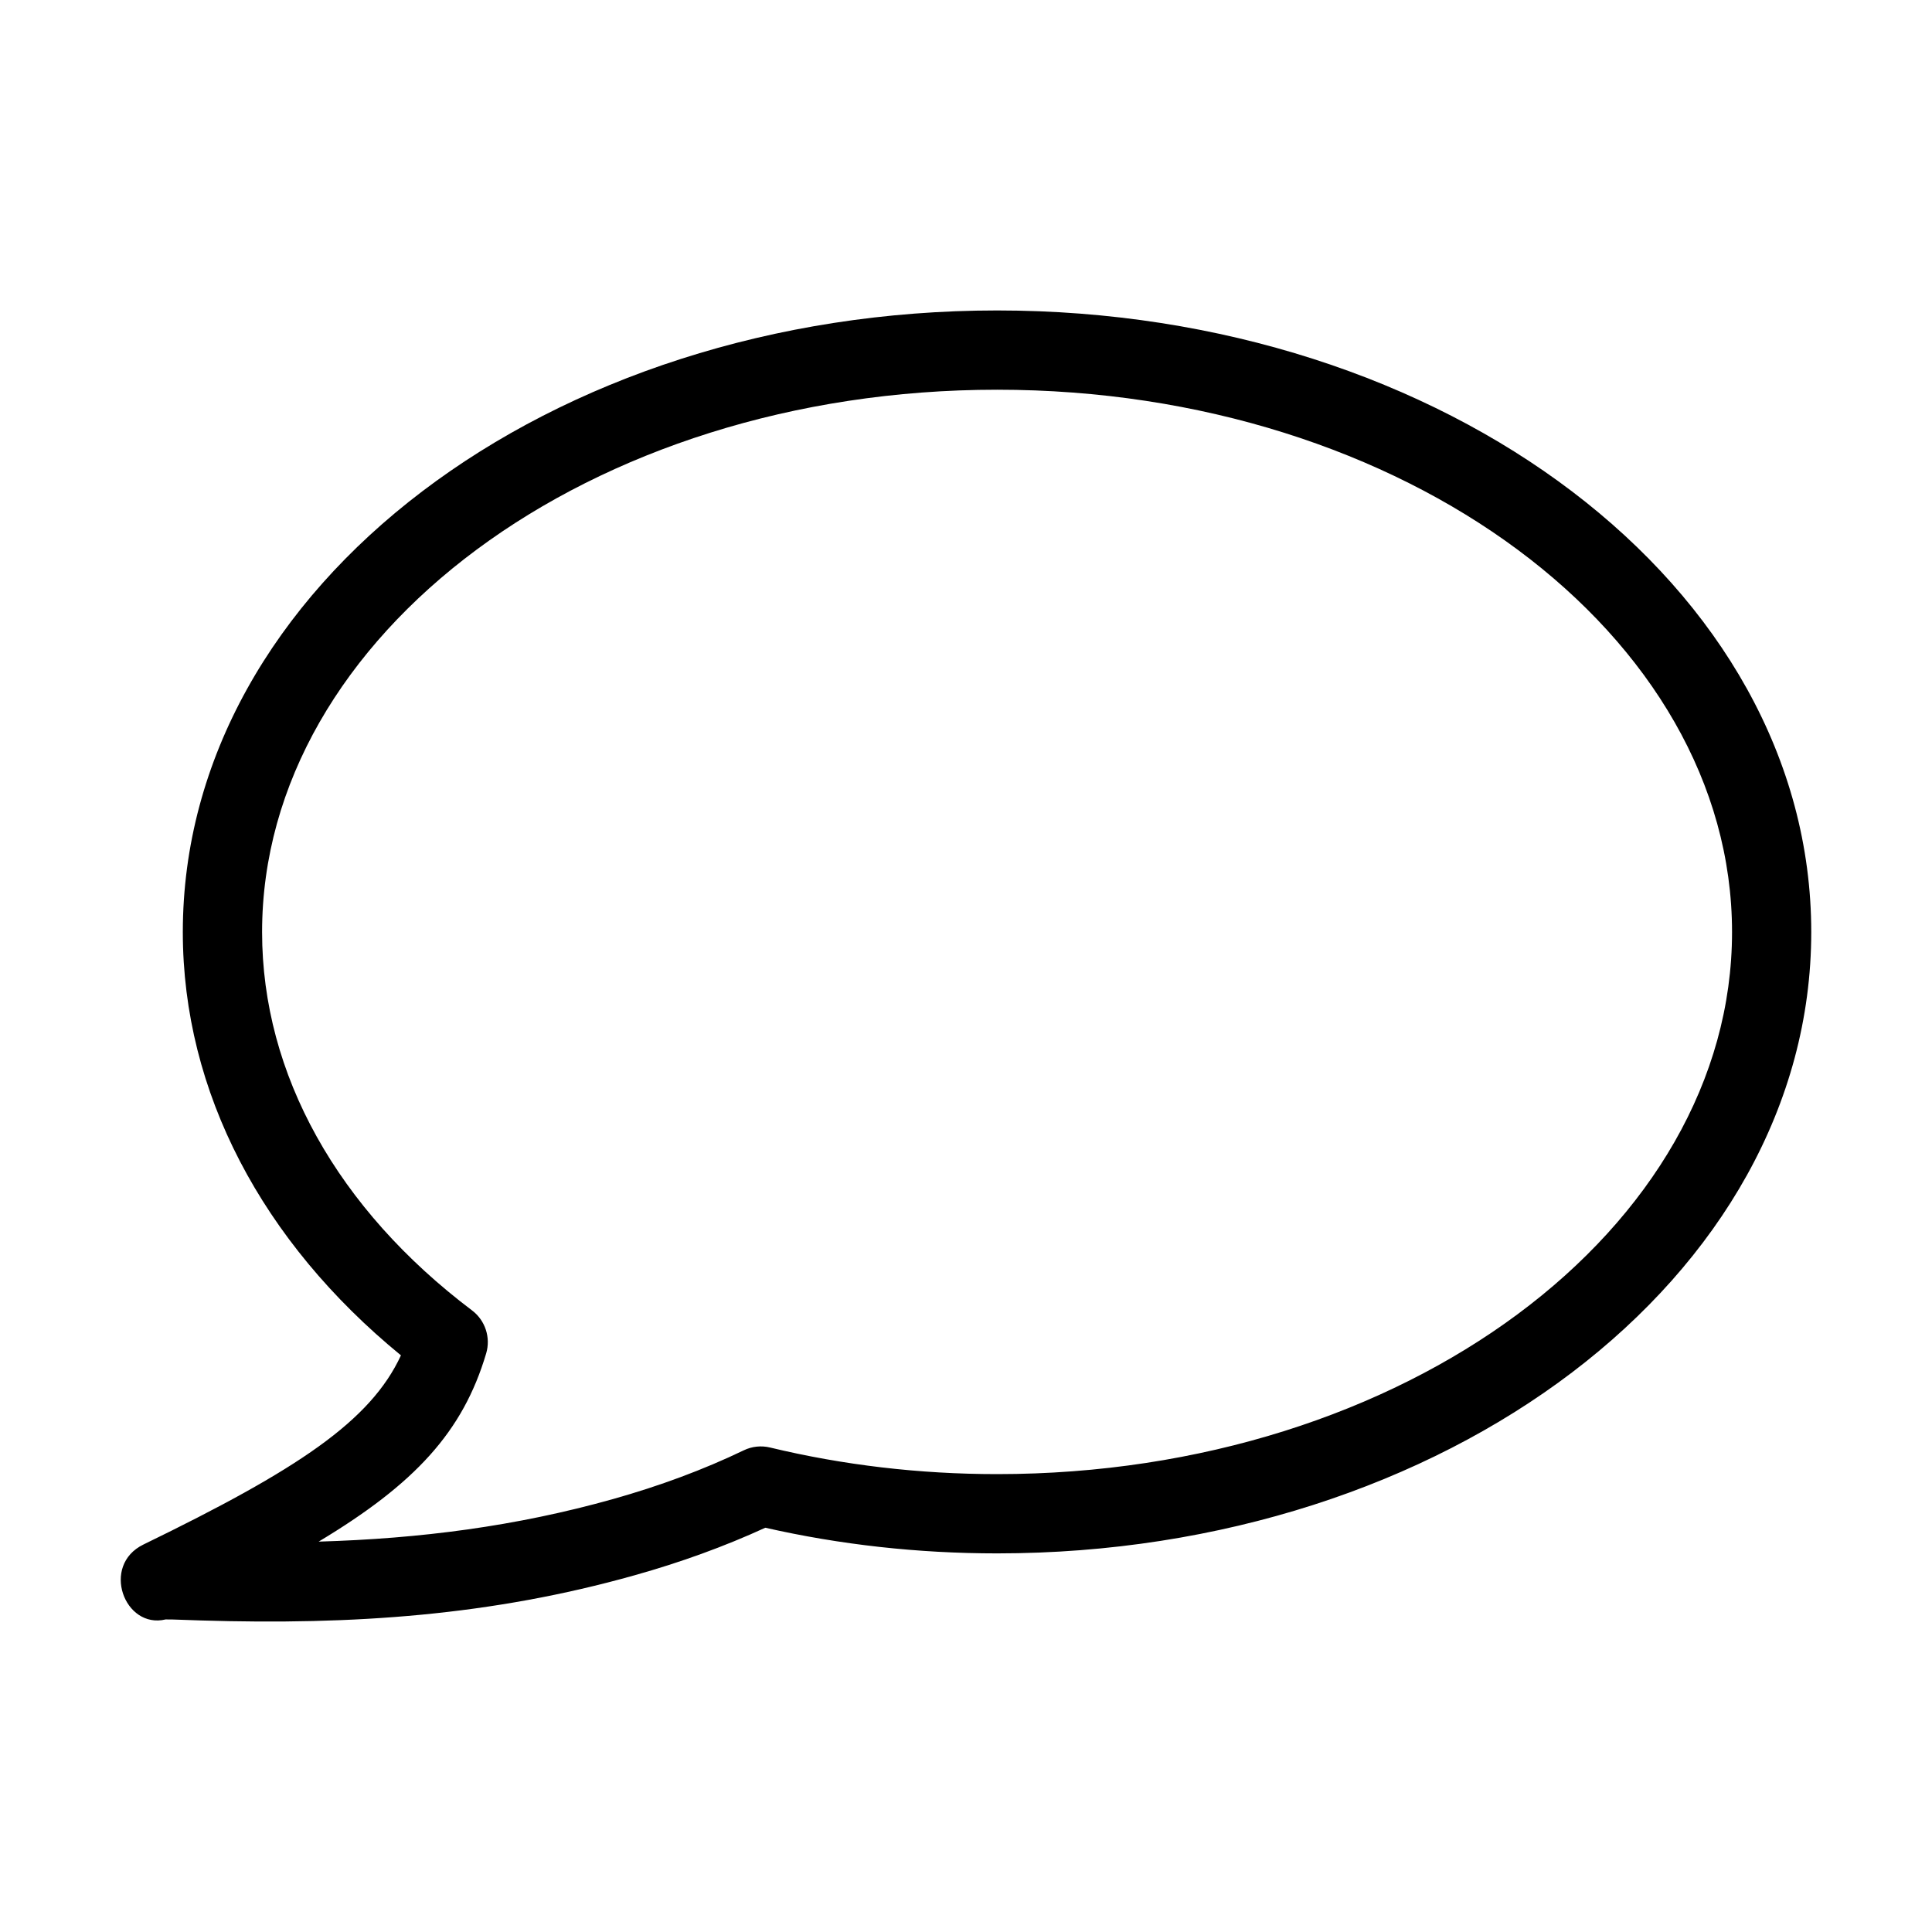
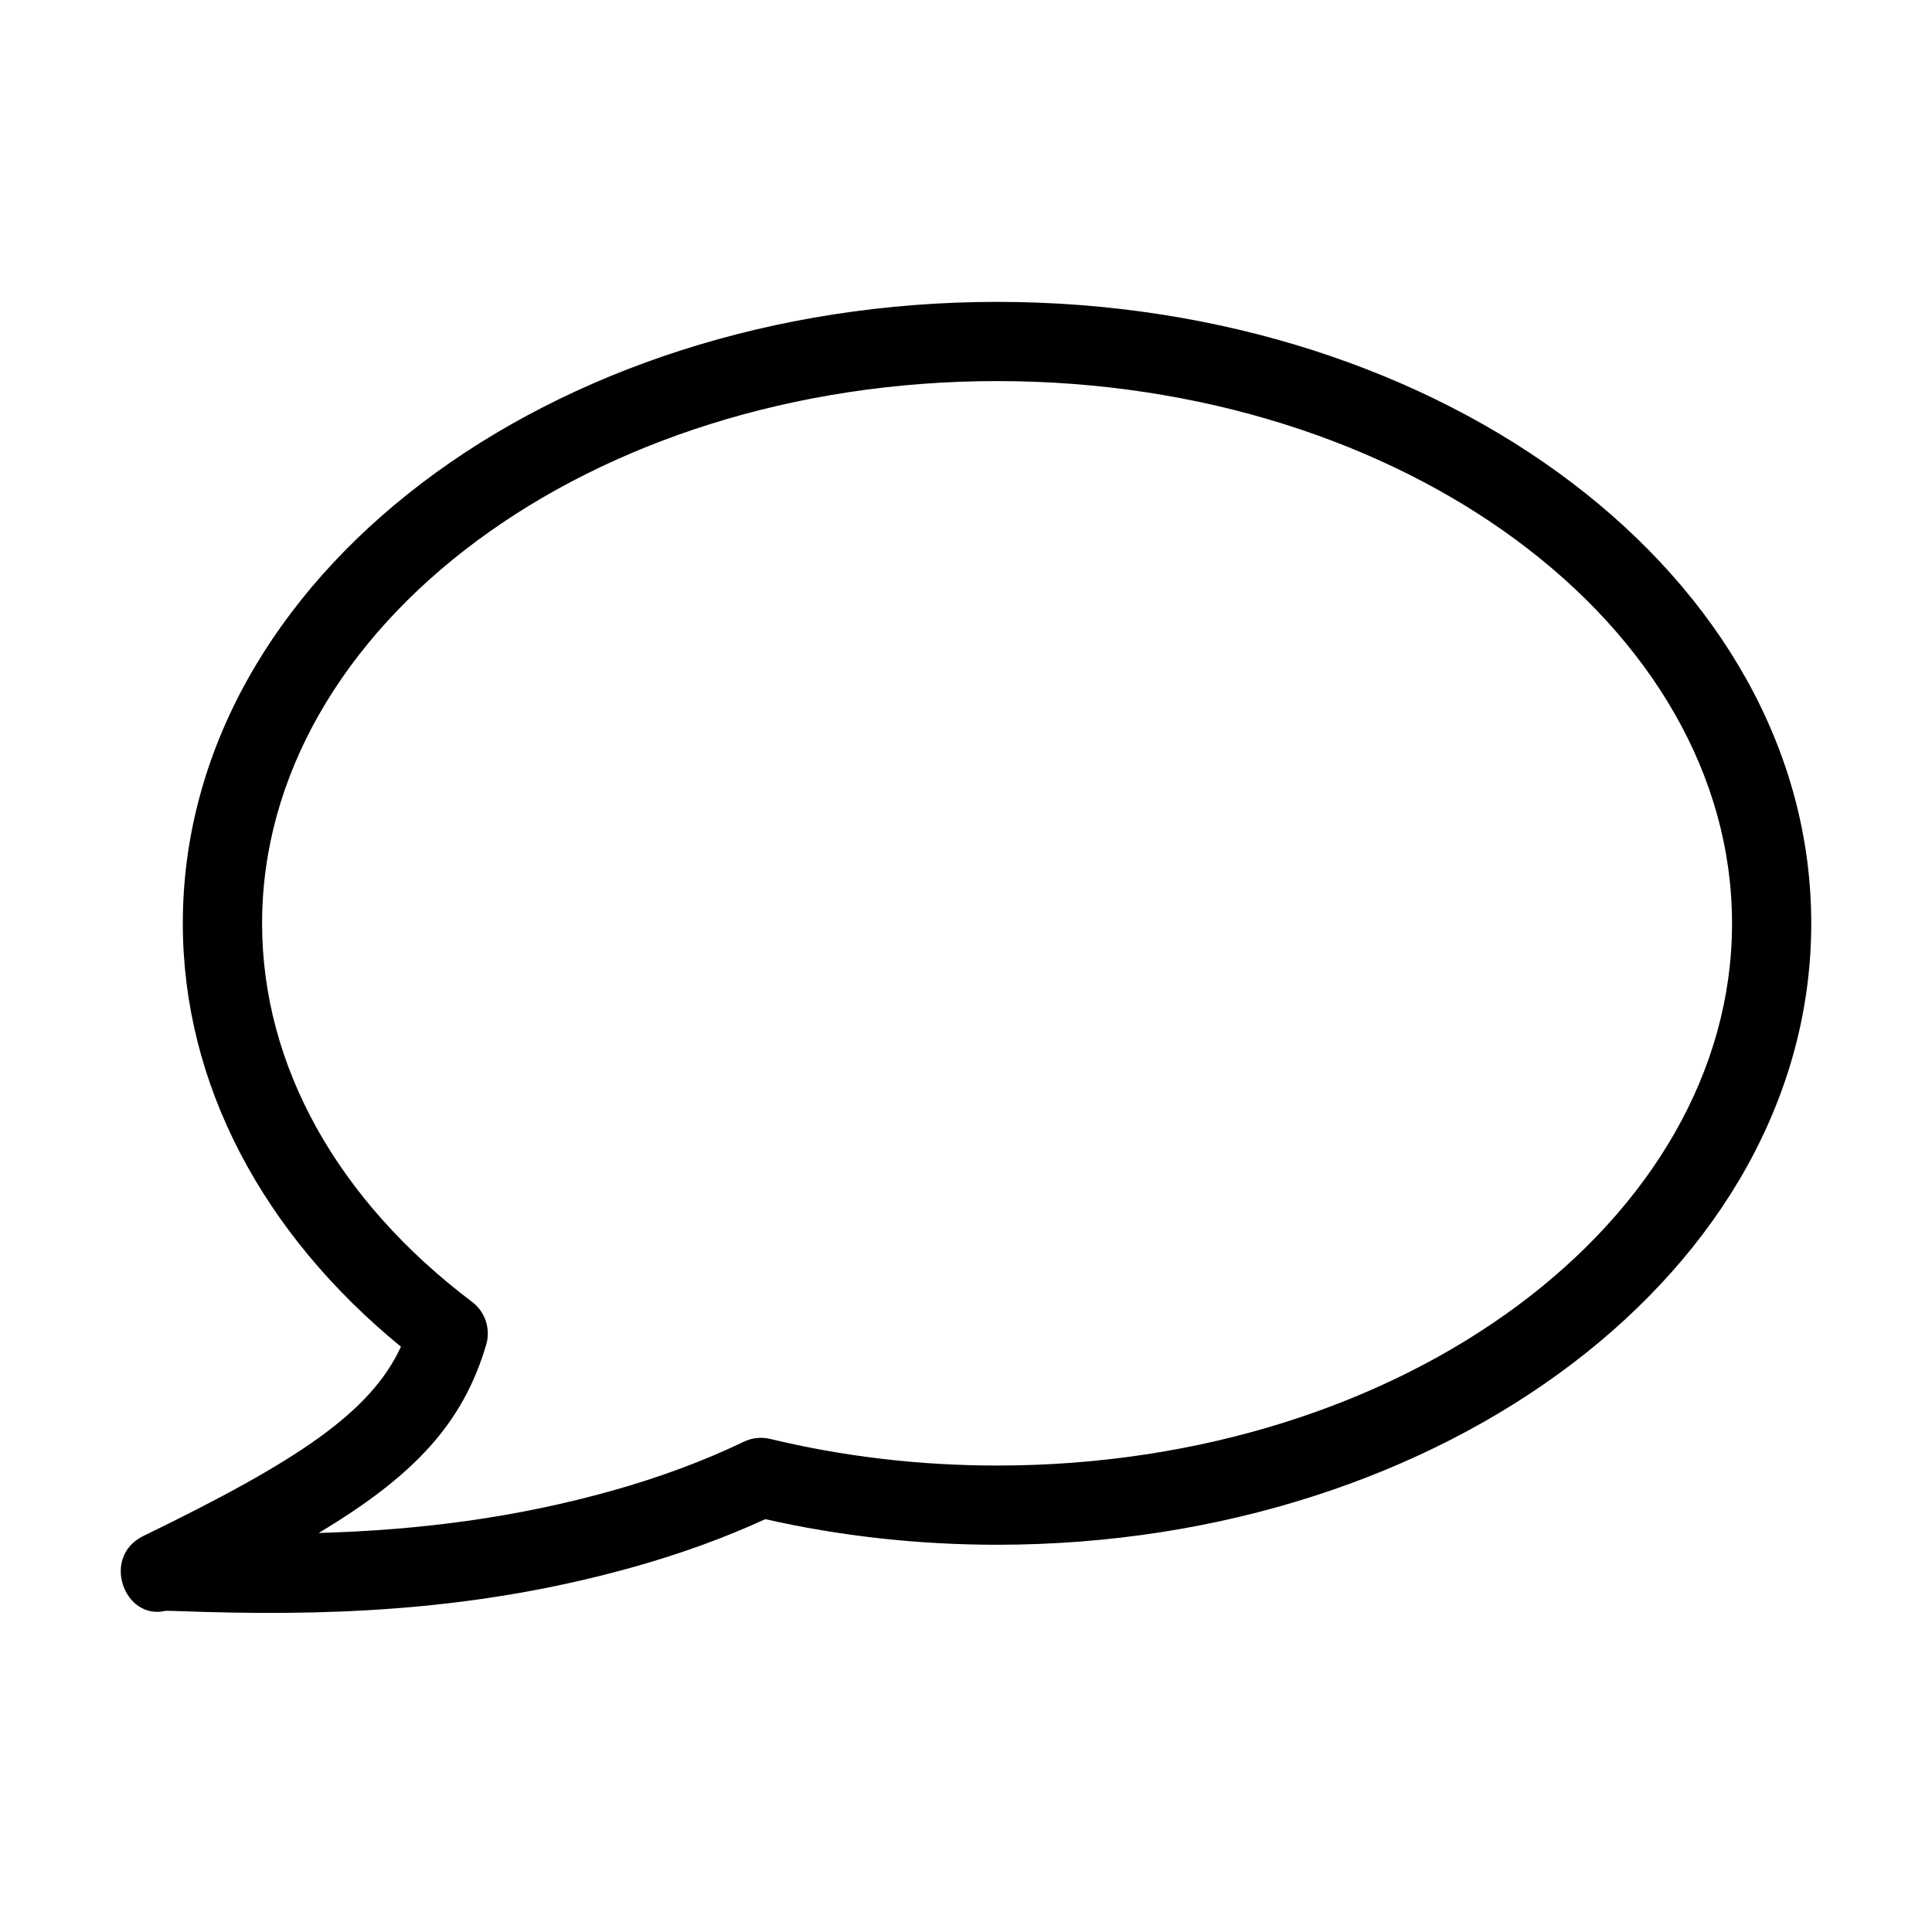
<svg xmlns="http://www.w3.org/2000/svg" width="32" height="32" viewBox="0 0 32 32" fill="none">
-   <path fill-rule="evenodd" clip-rule="evenodd" d="M3.028 15.438C3.028 9.704 9.102 5.142 16.516 5.142C23.93 5.142 30 9.704 30 15.438C30 21.167 23.929 25.729 16.516 25.729C15.202 25.729 13.913 25.585 12.676 25.304C11.996 25.616 11.272 25.878 10.509 26.092C8.142 26.758 5.856 26.917 3.333 26.84C3.272 26.838 2.927 26.826 2.859 26.824C2.804 26.823 2.766 26.823 2.743 26.823C2.06 26.987 1.666 25.927 2.376 25.582C4.931 24.34 6.136 23.539 6.641 22.449C4.345 20.569 3.028 18.09 3.028 15.438ZM10.154 24.829C10.925 24.612 11.649 24.344 12.319 24.022C12.455 23.956 12.61 23.94 12.757 23.976C13.963 24.266 15.226 24.416 16.516 24.416C23.272 24.416 28.688 20.348 28.688 15.438C28.688 10.524 23.273 6.455 16.516 6.455C9.758 6.455 4.341 10.524 4.341 15.438C4.341 17.797 5.595 20.027 7.819 21.705C8.037 21.87 8.13 22.153 8.053 22.415C7.668 23.715 6.874 24.576 5.278 25.534C6.952 25.485 8.542 25.282 10.154 24.829Z" fill="black" />
+   <path fill-rule="evenodd" clip-rule="evenodd" d="M3.028 15.295C3.028 9.562 9.102 5 16.516 5C23.93 5 30 9.561 30 15.295C30 21.025 23.929 25.586 16.516 25.586C15.202 25.586 13.913 25.442 12.676 25.162C11.996 25.474 11.272 25.735 10.509 25.95C8.142 26.616 5.856 26.775 3.333 26.697C3.272 26.695 2.927 26.684 2.859 26.682C2.804 26.681 2.766 26.68 2.743 26.68C2.06 26.845 1.666 25.785 2.376 25.44C4.931 24.198 6.136 23.397 6.641 22.306C4.345 20.426 3.028 17.948 3.028 15.295ZM10.154 24.686C10.925 24.469 11.649 24.202 12.319 23.88C12.455 23.814 12.61 23.798 12.757 23.833C13.963 24.124 15.226 24.274 16.516 24.274C23.272 24.274 28.688 20.205 28.688 15.295C28.688 10.381 23.273 6.312 16.516 6.312C9.758 6.312 4.341 10.382 4.341 15.295C4.341 17.655 5.595 19.885 7.819 21.563C8.037 21.727 8.13 22.011 8.053 22.273C7.668 23.572 6.874 24.434 5.278 25.391C6.952 25.343 8.542 25.14 10.154 24.686Z" fill="black" />
</svg>
